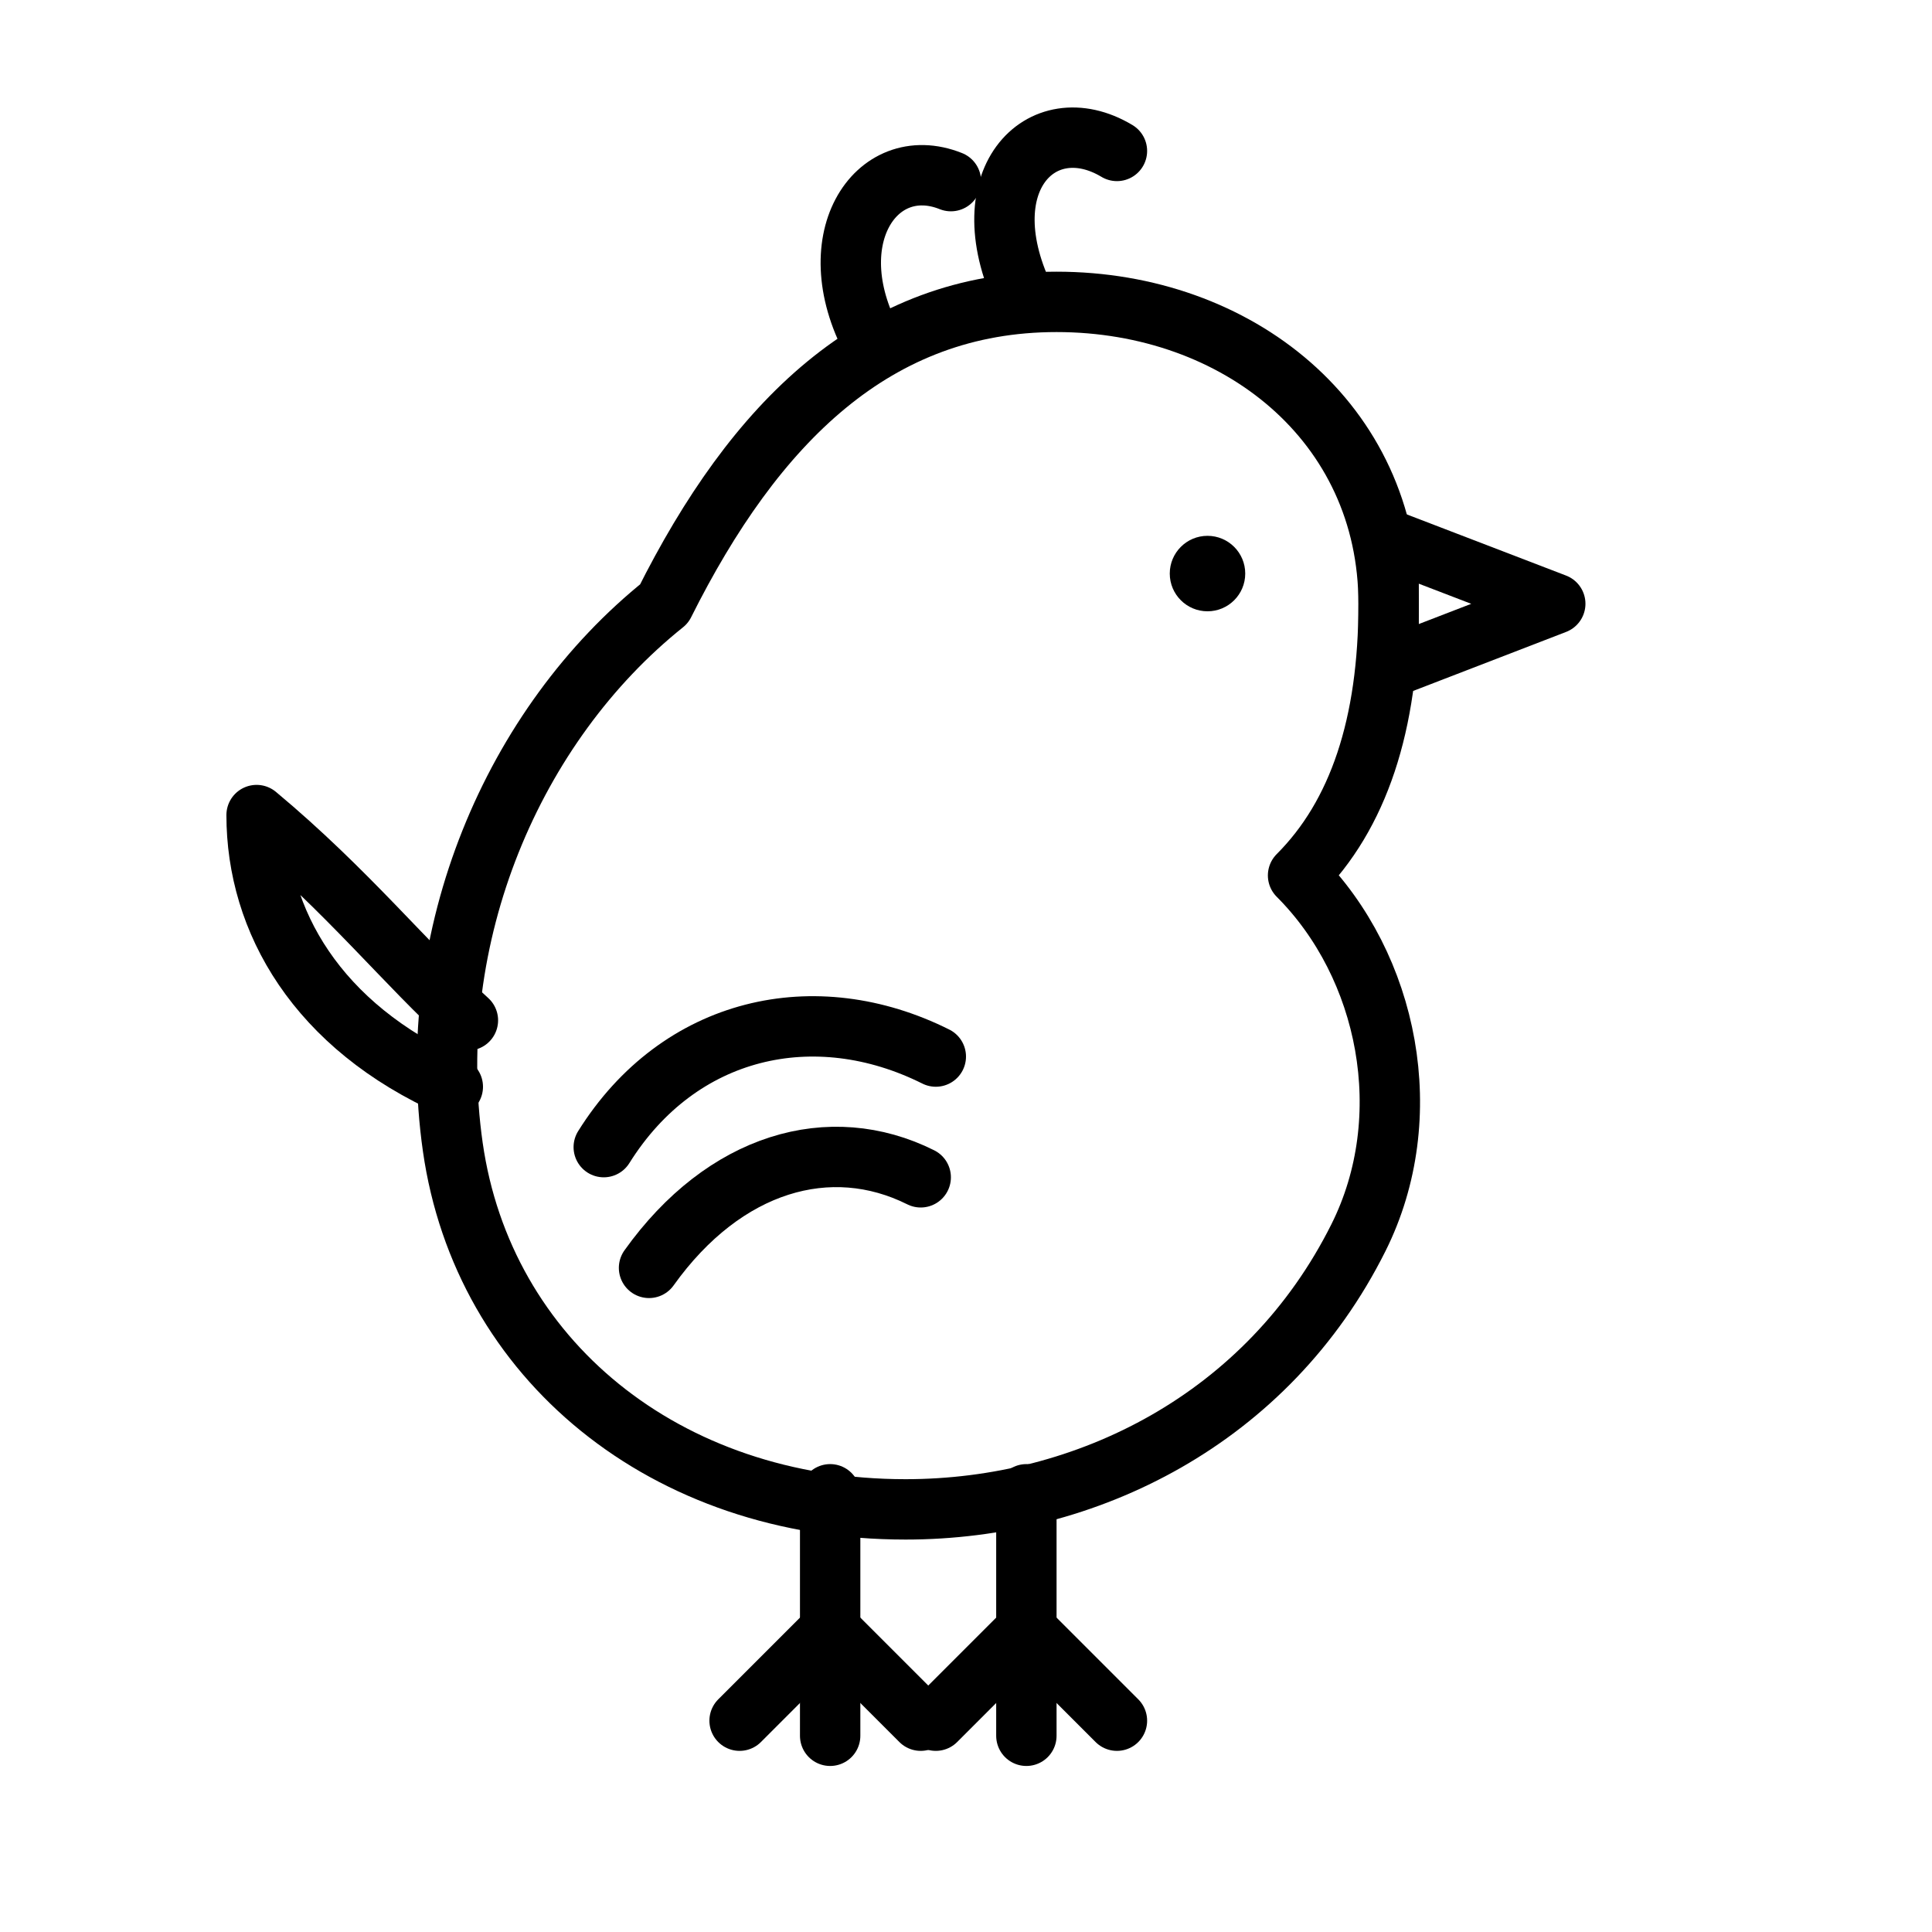
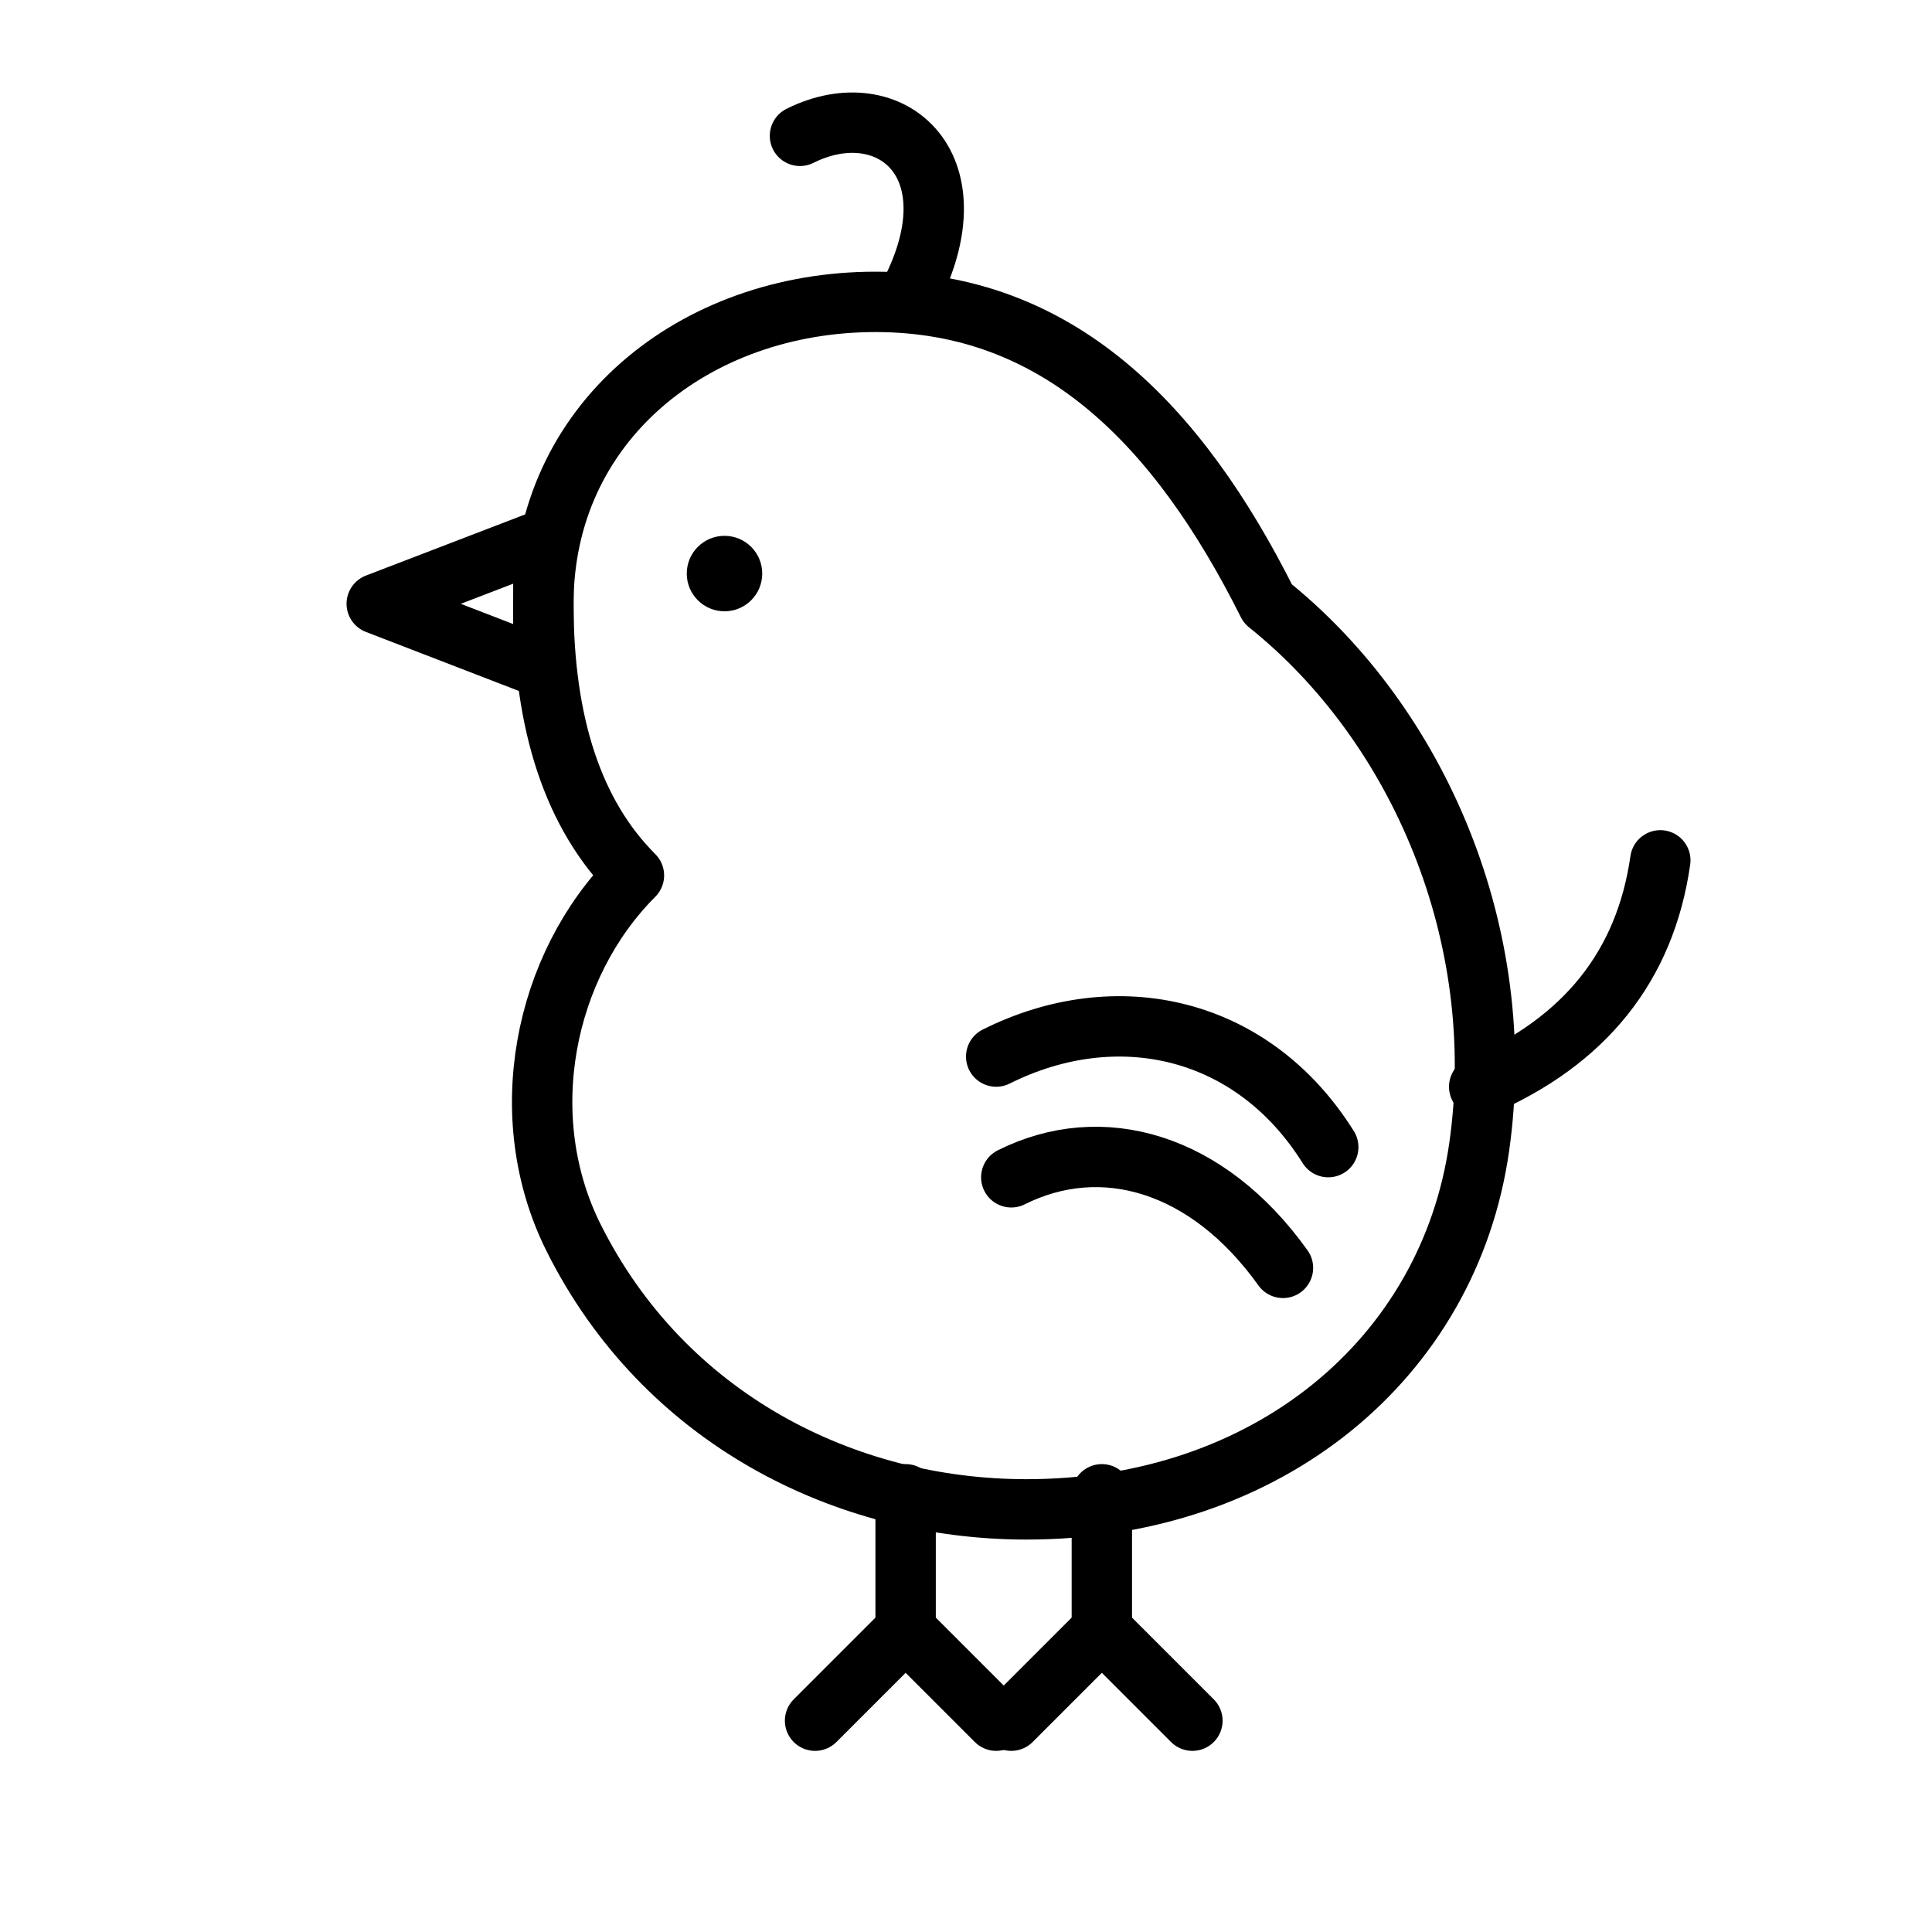
<svg xmlns="http://www.w3.org/2000/svg" width="64" height="64" viewBox="0 0 64 64" fill="none" stroke="currentColor" stroke-width="2" stroke-linecap="round" stroke-linejoin="round" role="img">
-   <path d="M35 10C41 10 46 14 46 20C46 24 45 27 43 29C46 32 47 37 45 41C42 47 36 50 30 50C22 50 16 45 15 38C14 31 17 24 22 20C25 14 29 10 35 10Z" />
-   <path d="M34 10C32 6 34.5 3.5 37 5" />
-   <path d="M29 11.5C27 8 29 5 31.5 6" />
-   <path d="M46 17.88L51.52 20L46 22.13Z" />
-   <circle cx="40" cy="19" r="1.25" fill="currentColor" stroke="none" />
-   <path d="M20 38C22.5 34 27 33 31 35" />
-   <path d="M21.5 42C24 38.5 27.5 37.5 30.5 39" />
-   <path d="M15 36C10.5 34 8.5 30.5 8.5 27C11.5 29.5 13.5 32 15.5 33.8" />
-   <path d="M27.5 49.5L27.5 54" />
-   <path d="M24.5 57L27.5 54L30.5 57" />
-   <path d="M27.5 54L27.5 57.5" />
-   <path d="M34 49.5L34 54" />
-   <path d="M31 57L34 54L37 57" />
-   <path d="M34 54L34 57.5" />
+   <path d="M29 10C23 10 18 14 18 20C18 24 19 27 21 29C18 32 17 37 19 41C22 47 28 50 34 50C42 50 48 45 49 38C50 31 47 24 42 20C39 14 35 10 29 10Z" />
+   <path d="M30 10C32.5 5.5 29.5 3 26.5 4.5" />
+   <path d="M18 17.88L12.48 20L18 22.13Z" />
+   <circle cx="24" cy="19" r="1.25" fill="currentColor" stroke="none" />
+   <path d="M44 38C41.5 34 37 33 33 35" />
+   <path d="M42.5 42C40 38.5 36.5 37.5 33.5 39" />
+   <path d="M49 36C52.5 34.5 54.5 32 55 28.5" />
+   <path d="M36.5 49.5L36.5 54" />
+   <path d="M33.5 57L36.5 54L39.5 57" />
+   <path d="M30 49.5L30 54" />
+   <path d="M27 57L30 54L33 57" />
</svg>
